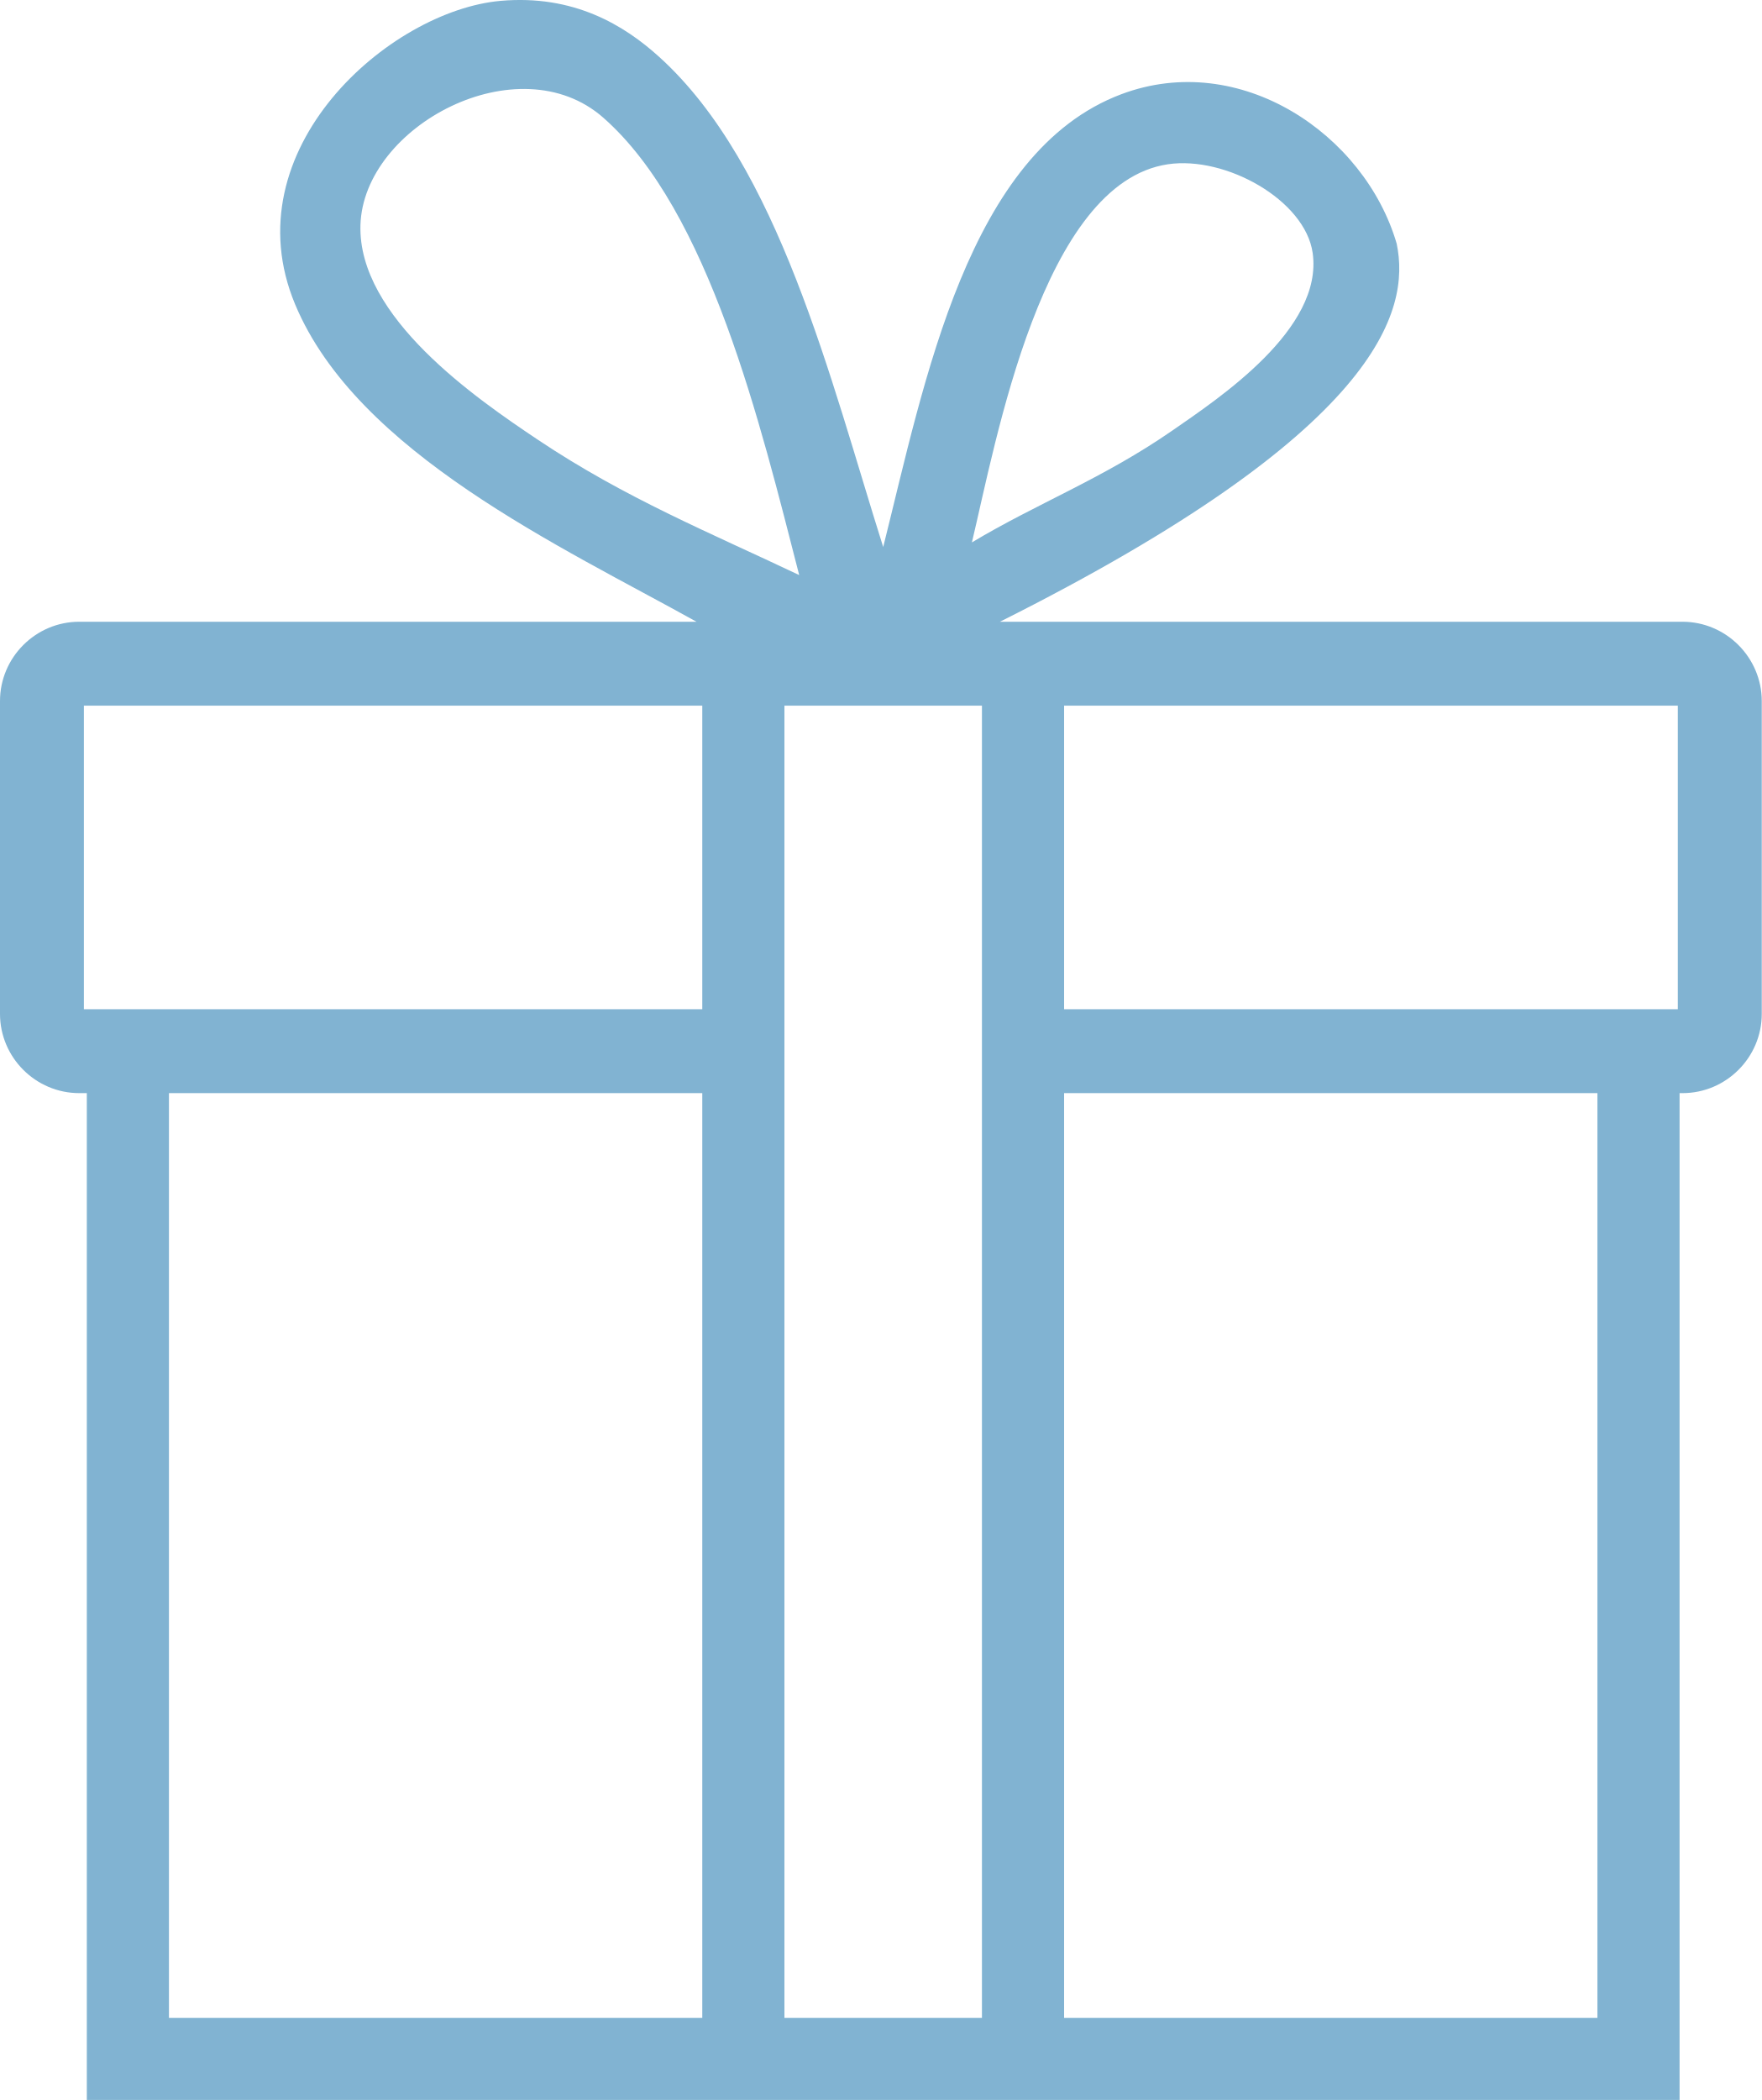
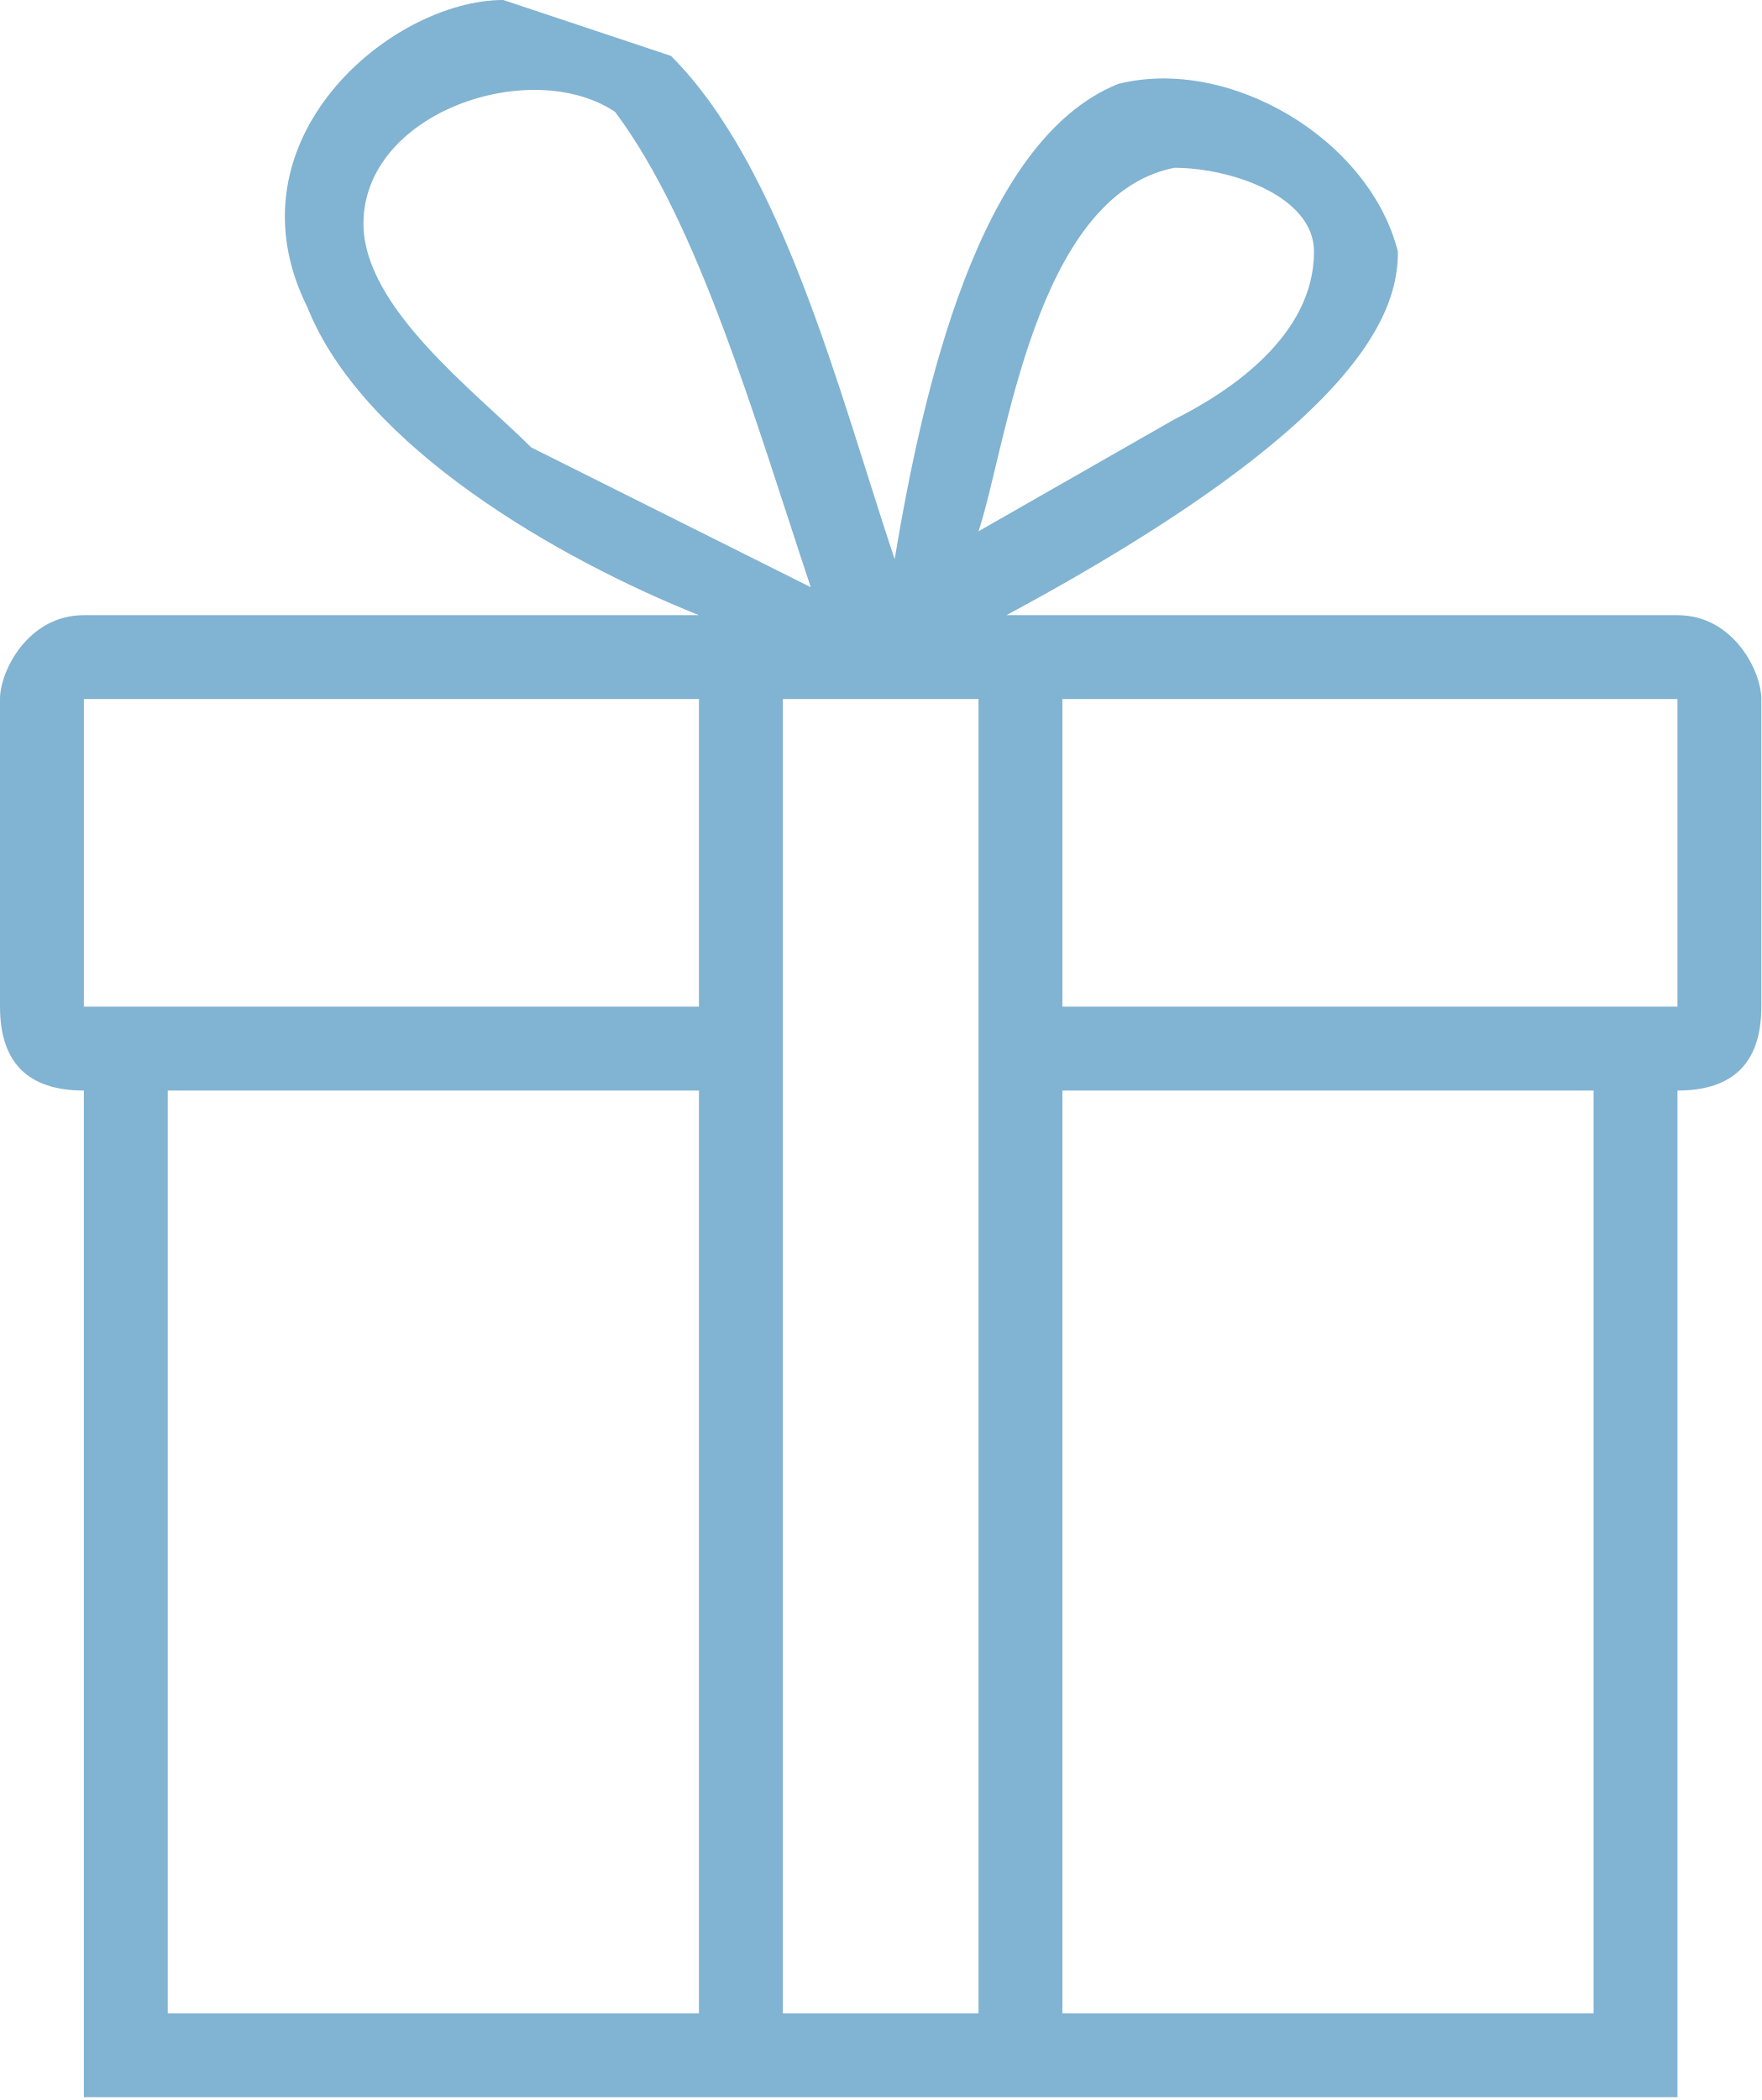
- <svg xmlns="http://www.w3.org/2000/svg" version="1.1" id="Layer_1" x="0px" y="0px" width="63px" height="75.084px" viewBox="0 0 63 75.084" enable-background="new 0 0 63 75.084" xml:space="preserve">
-   <path fill="#81b3d2" d="M60.165,22.23h-0.103H35.758c13.604-6.815,14.688-11.115,14.188-13.52c-1.145-3.916-5.604-6.938-9.848-5.341 c-5.484,2.063-7.029,10.262-8.514,16.19C29.69,13.561,27.858,5.91,23.573,2.034c-1.242-1.125-3.049-2.237-5.676-2.003 c-3.965,0.352-9.652,5.317-7.344,10.849c2.217,5.313,9.539,8.67,14.354,11.35H2.834C1.275,22.23,0,23.506,0,25.065V36.25 c0,1.559,1.275,2.834,2.835,2.834h0.27v35.999h56.958V39.084h0.104c1.561,0,2.835-1.275,2.835-2.834V25.065 C63,23.506,61.725,22.23,60.165,22.23z M41.766,5.873c2.07-0.306,4.907,1.283,5.176,3.171c0.386,2.723-3.349,5.192-5.008,6.343 c-2.484,1.723-4.853,2.611-7.178,4.006C35.628,15.748,37.268,6.539,41.766,5.873z M19.232,15.721 c-2.19-1.467-6.444-4.378-6.342-7.678c0.11-3.552,5.655-6.491,8.68-3.839c3.797,3.331,5.625,10.972,7.01,16.357 C25.381,19.042,22.35,17.808,19.232,15.721z M25.114,72.147H6.042V39.084h19.072V72.147z M25.114,36.084H3V25.23h22.114V36.084z  M35.115,72.146h-7.063V25.23h7.063V72.146z M57.125,72.147H38.053V39.084h19.072V72.147z M60,36.084H38.053V25.23H60V36.084z" />
+ <svg xmlns="http://www.w3.org/2000/svg" width="63" height="75.1">
+   <defs />
+   <path fill="#81b3d2" d="M60 22H36c13-7 14-11 14-13-1-4-6-7-10-6-5 2-7 11-8 17-2-6-4-14-8-18l-6-2c-4 0-10 5-7 11 2 5 9 9 14 11H3c-2 0-3 2-3 3v11c0 2 1 3 3 3v36h57V39c2 0 3-1 3-3V25c0-1-1-3-3-3zM42 6c2 0 5 1 5 3 0 3-3 5-5 6l-7 4c1-3 2-12 7-13zM19 16c-2-2-6-5-6-8 0-4 6-6 9-4 3 4 5 11 7 17l-10-5zm6 56H6V39h19v33zm0-36H3V25h22v11zm10 36h-7V25h7v47zm22 0H38V39h19v33zm3-36H38V25h22v11z" />
</svg>
